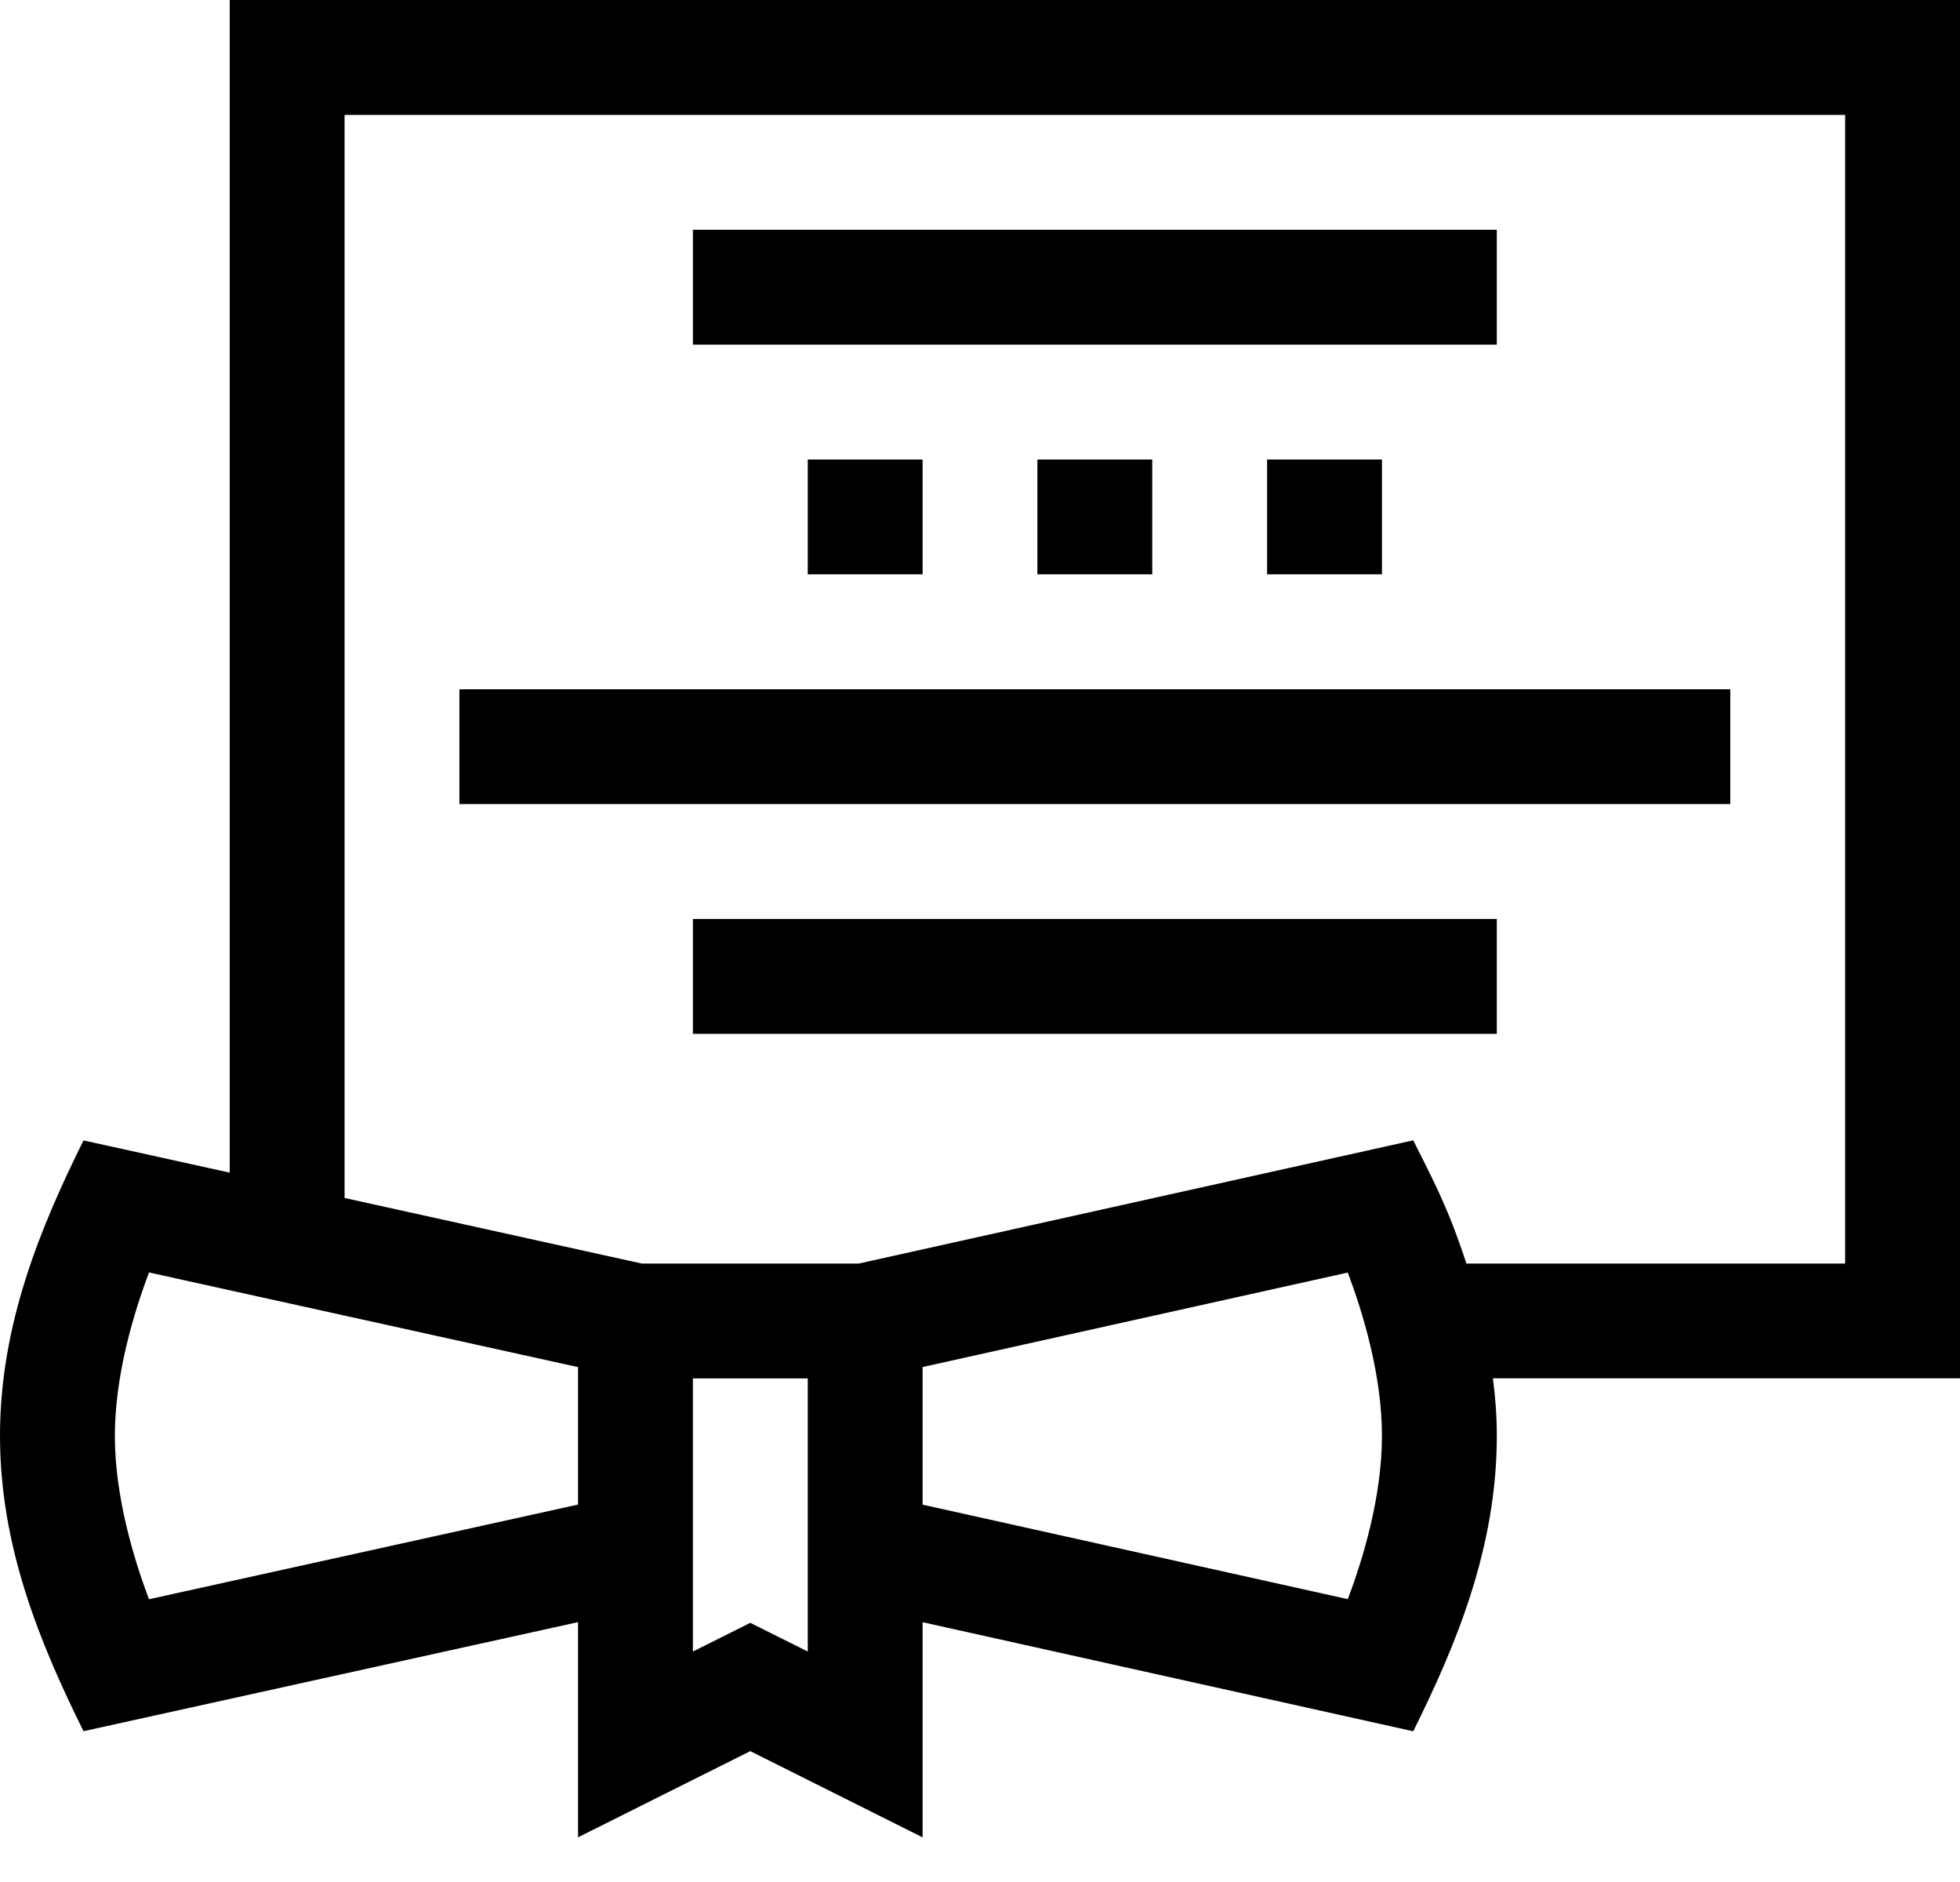
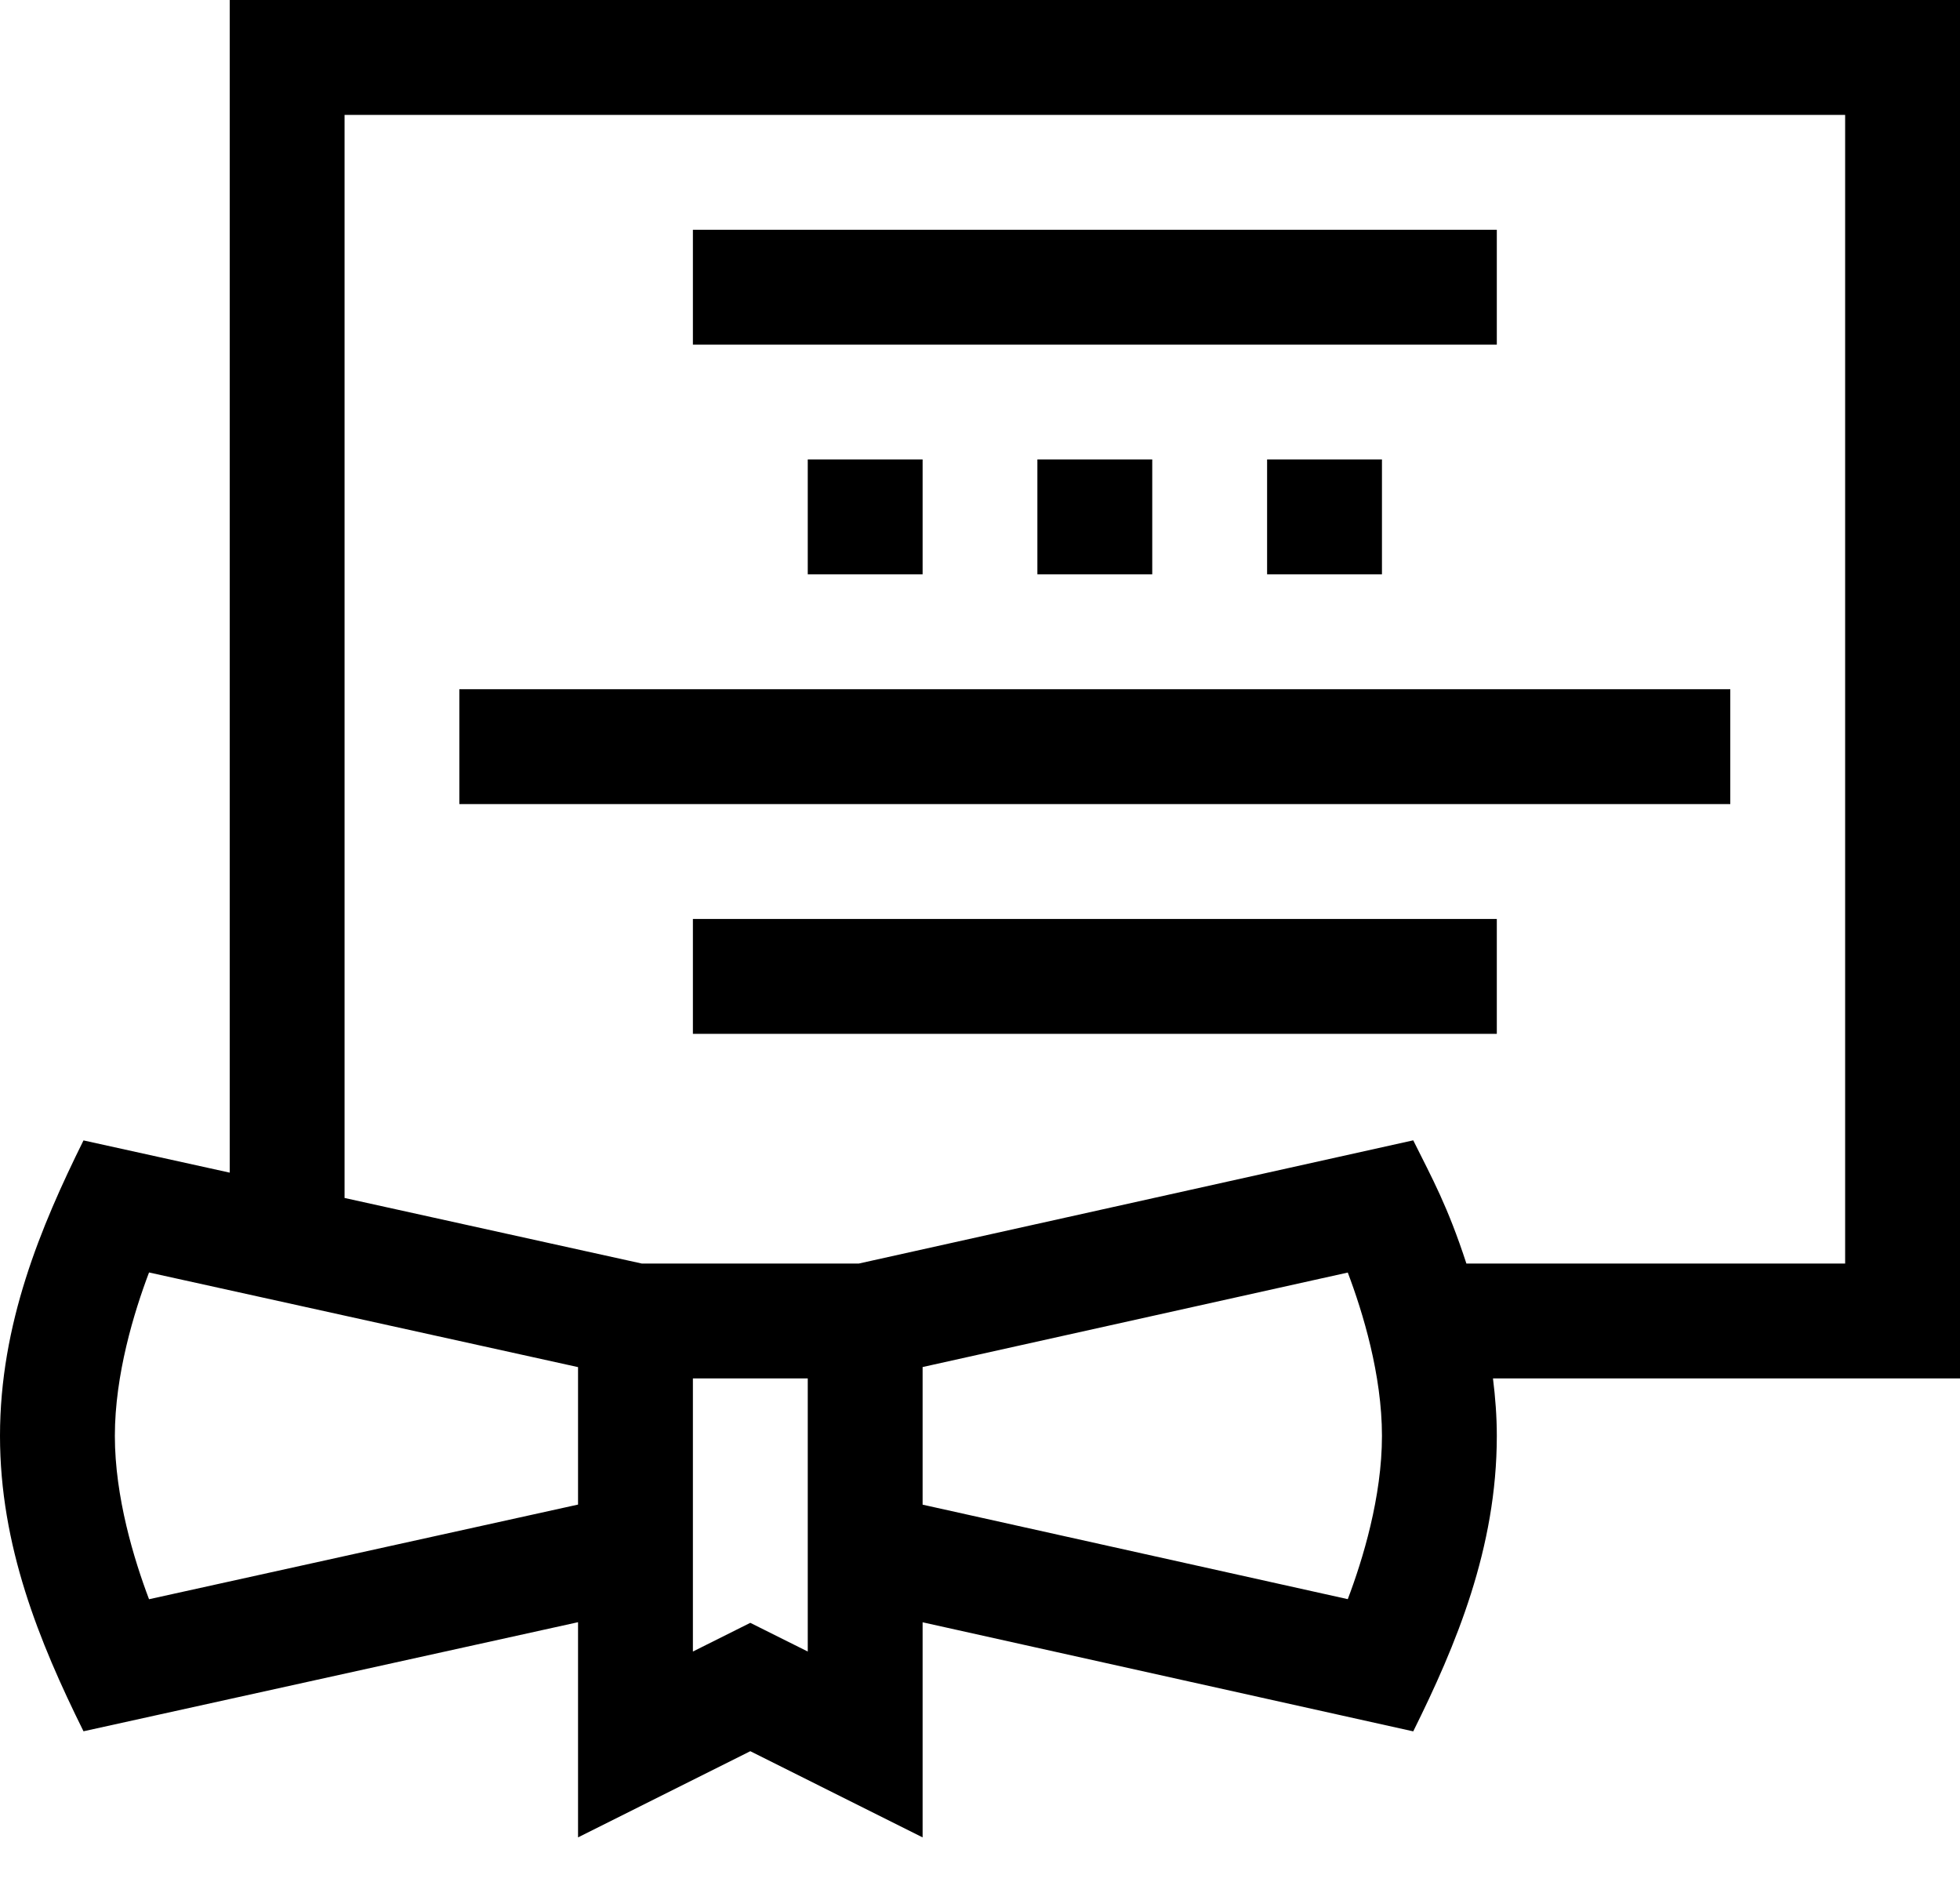
- <svg xmlns="http://www.w3.org/2000/svg" width="25" height="24" fill="none">
-   <path d="M2.93 14.954l-1.865-.411C.52 15.645 0 16.883 0 18.31c0 1.4.498 2.623 1.065 3.767l6.308-1.391v2.744l2.197-1.099 2.198 1.1v-2.744l6.258 1.391c.543-1.094 1.066-2.335 1.066-3.768 0-.247-.018-.493-.05-.733H25V0H2.93v14.954zm-1.03 5.44c-.19-.504-.435-1.304-.435-2.083 0-.78.245-1.58.436-2.084l5.472 1.207v1.753l-5.472 1.207zm8.403.667l-.733-.366-.732.366v-3.483h1.465v3.483zm6.888-.668l-5.423-1.205v-1.755l5.423-1.205c.19.504.436 1.304.436 2.082 0 .78-.245 1.58-.436 2.083zm6.344-18.928v14.648h-4.831c-.24-.734-.434-1.081-.678-1.571l-7.071 1.571h-2.77l-3.79-.836V1.465h19.14z" fill="#000" />
-   <path d="M8.838 2.93h10.254v1.465H8.838V2.93zM5.86 8.79h16.21v1.464H5.86V8.789zm2.978 2.929h10.254v1.465H8.838v-1.465zm1.465-5.859h1.465v1.464h-1.465V5.86zm2.929 0h1.465v1.464h-1.465V5.86zm2.93 0h1.465v1.464h-1.465V5.86z" fill="#000" />
+ <svg xmlns="http://www.w3.org/2000/svg" width="25" height="24" viewBox="0 0 25 24" fill="none">
+   <path d="M2.93 14.954L1.065 14.543C0.519 15.645 0 16.884 0 18.311C0 19.71 0.498 20.934 1.065 22.078L7.373 20.687V23.431L9.57 22.332L11.768 23.431V20.688L18.026 22.079C18.569 20.985 19.092 19.744 19.092 18.311C19.092 18.064 19.073 17.818 19.043 17.578H25V0H2.93V14.954ZM1.901 20.394C1.71 19.89 1.465 19.09 1.465 18.311C1.465 17.531 1.71 16.731 1.901 16.227L7.373 17.434V19.187L1.901 20.394ZM10.303 21.061L9.57 20.695L8.838 21.061V17.578H10.303V21.061ZM17.191 20.393L11.768 19.188V17.433L17.191 16.228C17.382 16.732 17.627 17.532 17.627 18.311C17.627 19.09 17.382 19.89 17.191 20.393ZM23.535 1.465V16.113H18.704C18.464 15.379 18.27 15.032 18.026 14.542L10.955 16.113H8.185L4.395 15.277V1.465H23.535Z" fill="black" />
+   <path d="M8.838 2.93H19.092V4.395H8.838V2.93Z" fill="black" />
+   <path d="M5.859 8.789H22.07V10.254H5.859V8.789Z" fill="black" />
+   <path d="M8.838 11.719H19.092V13.184H8.838V11.719Z" fill="black" />
+   <path d="M10.303 5.859H11.768V7.324H10.303V5.859Z" fill="black" />
+   <path d="M13.232 5.859H14.697V7.324H13.232V5.859Z" fill="black" />
+   <path d="M16.162 5.859H17.627V7.324H16.162V5.859Z" fill="black" />
</svg>
